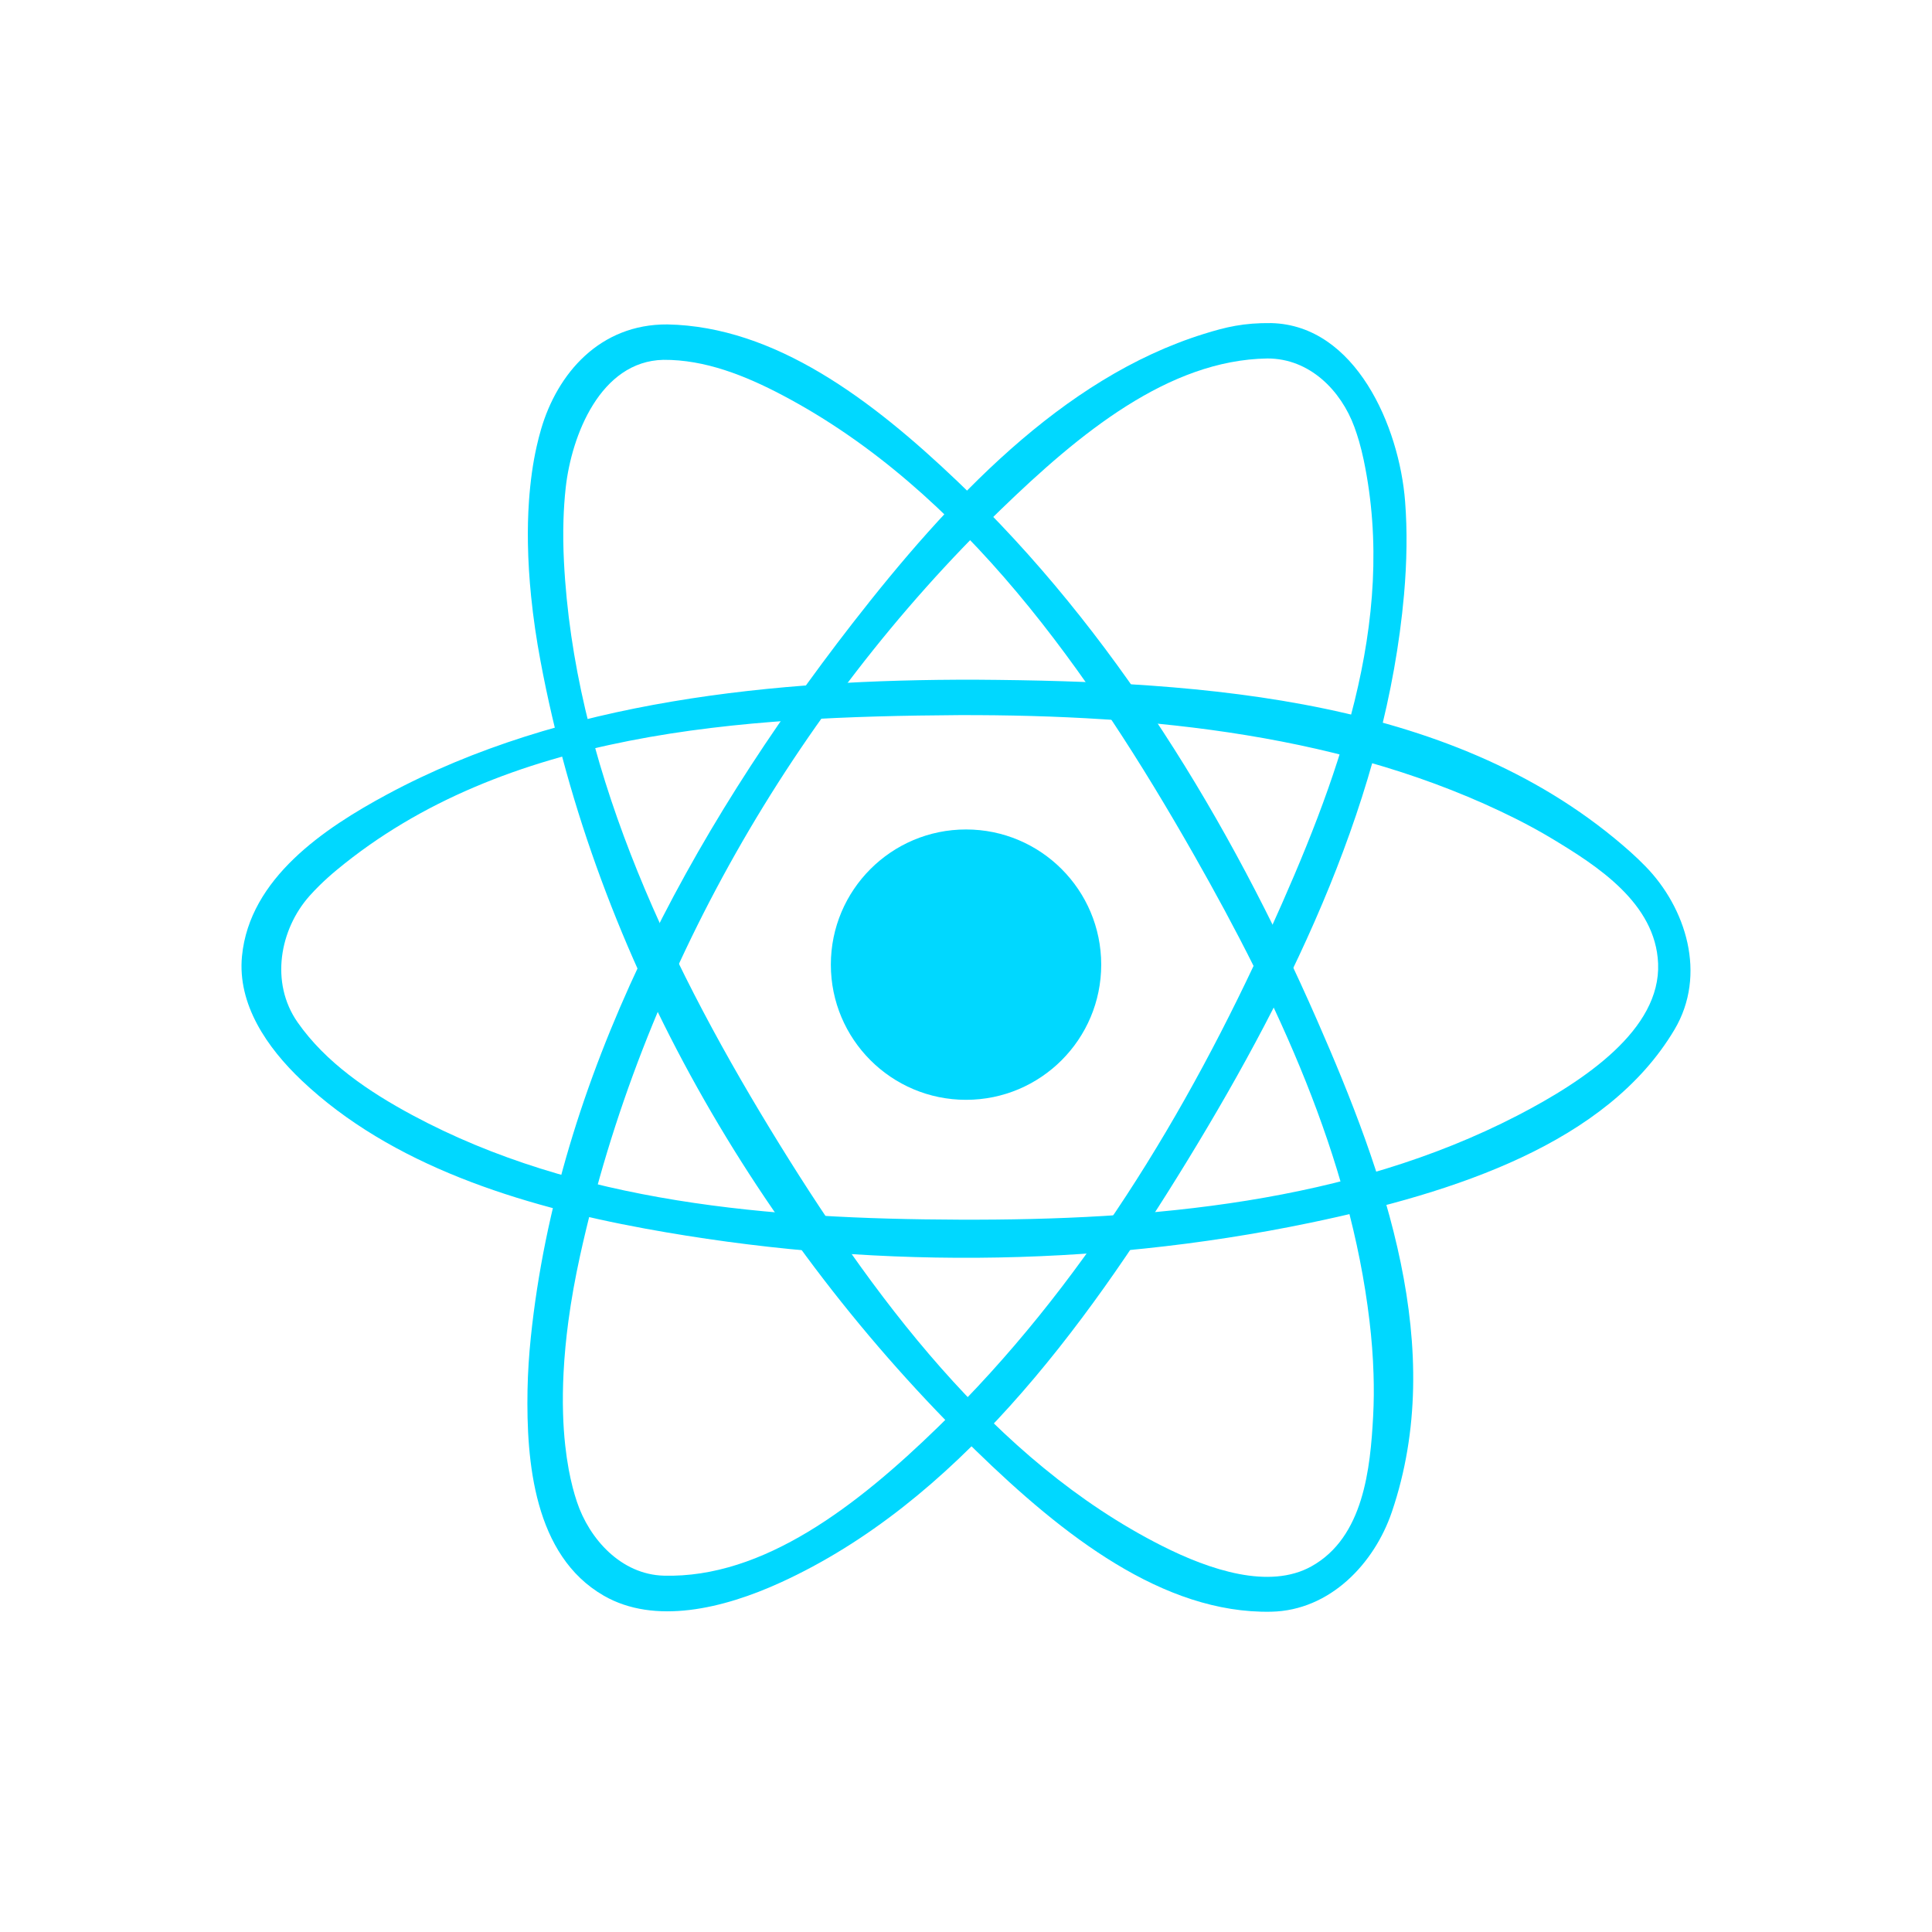
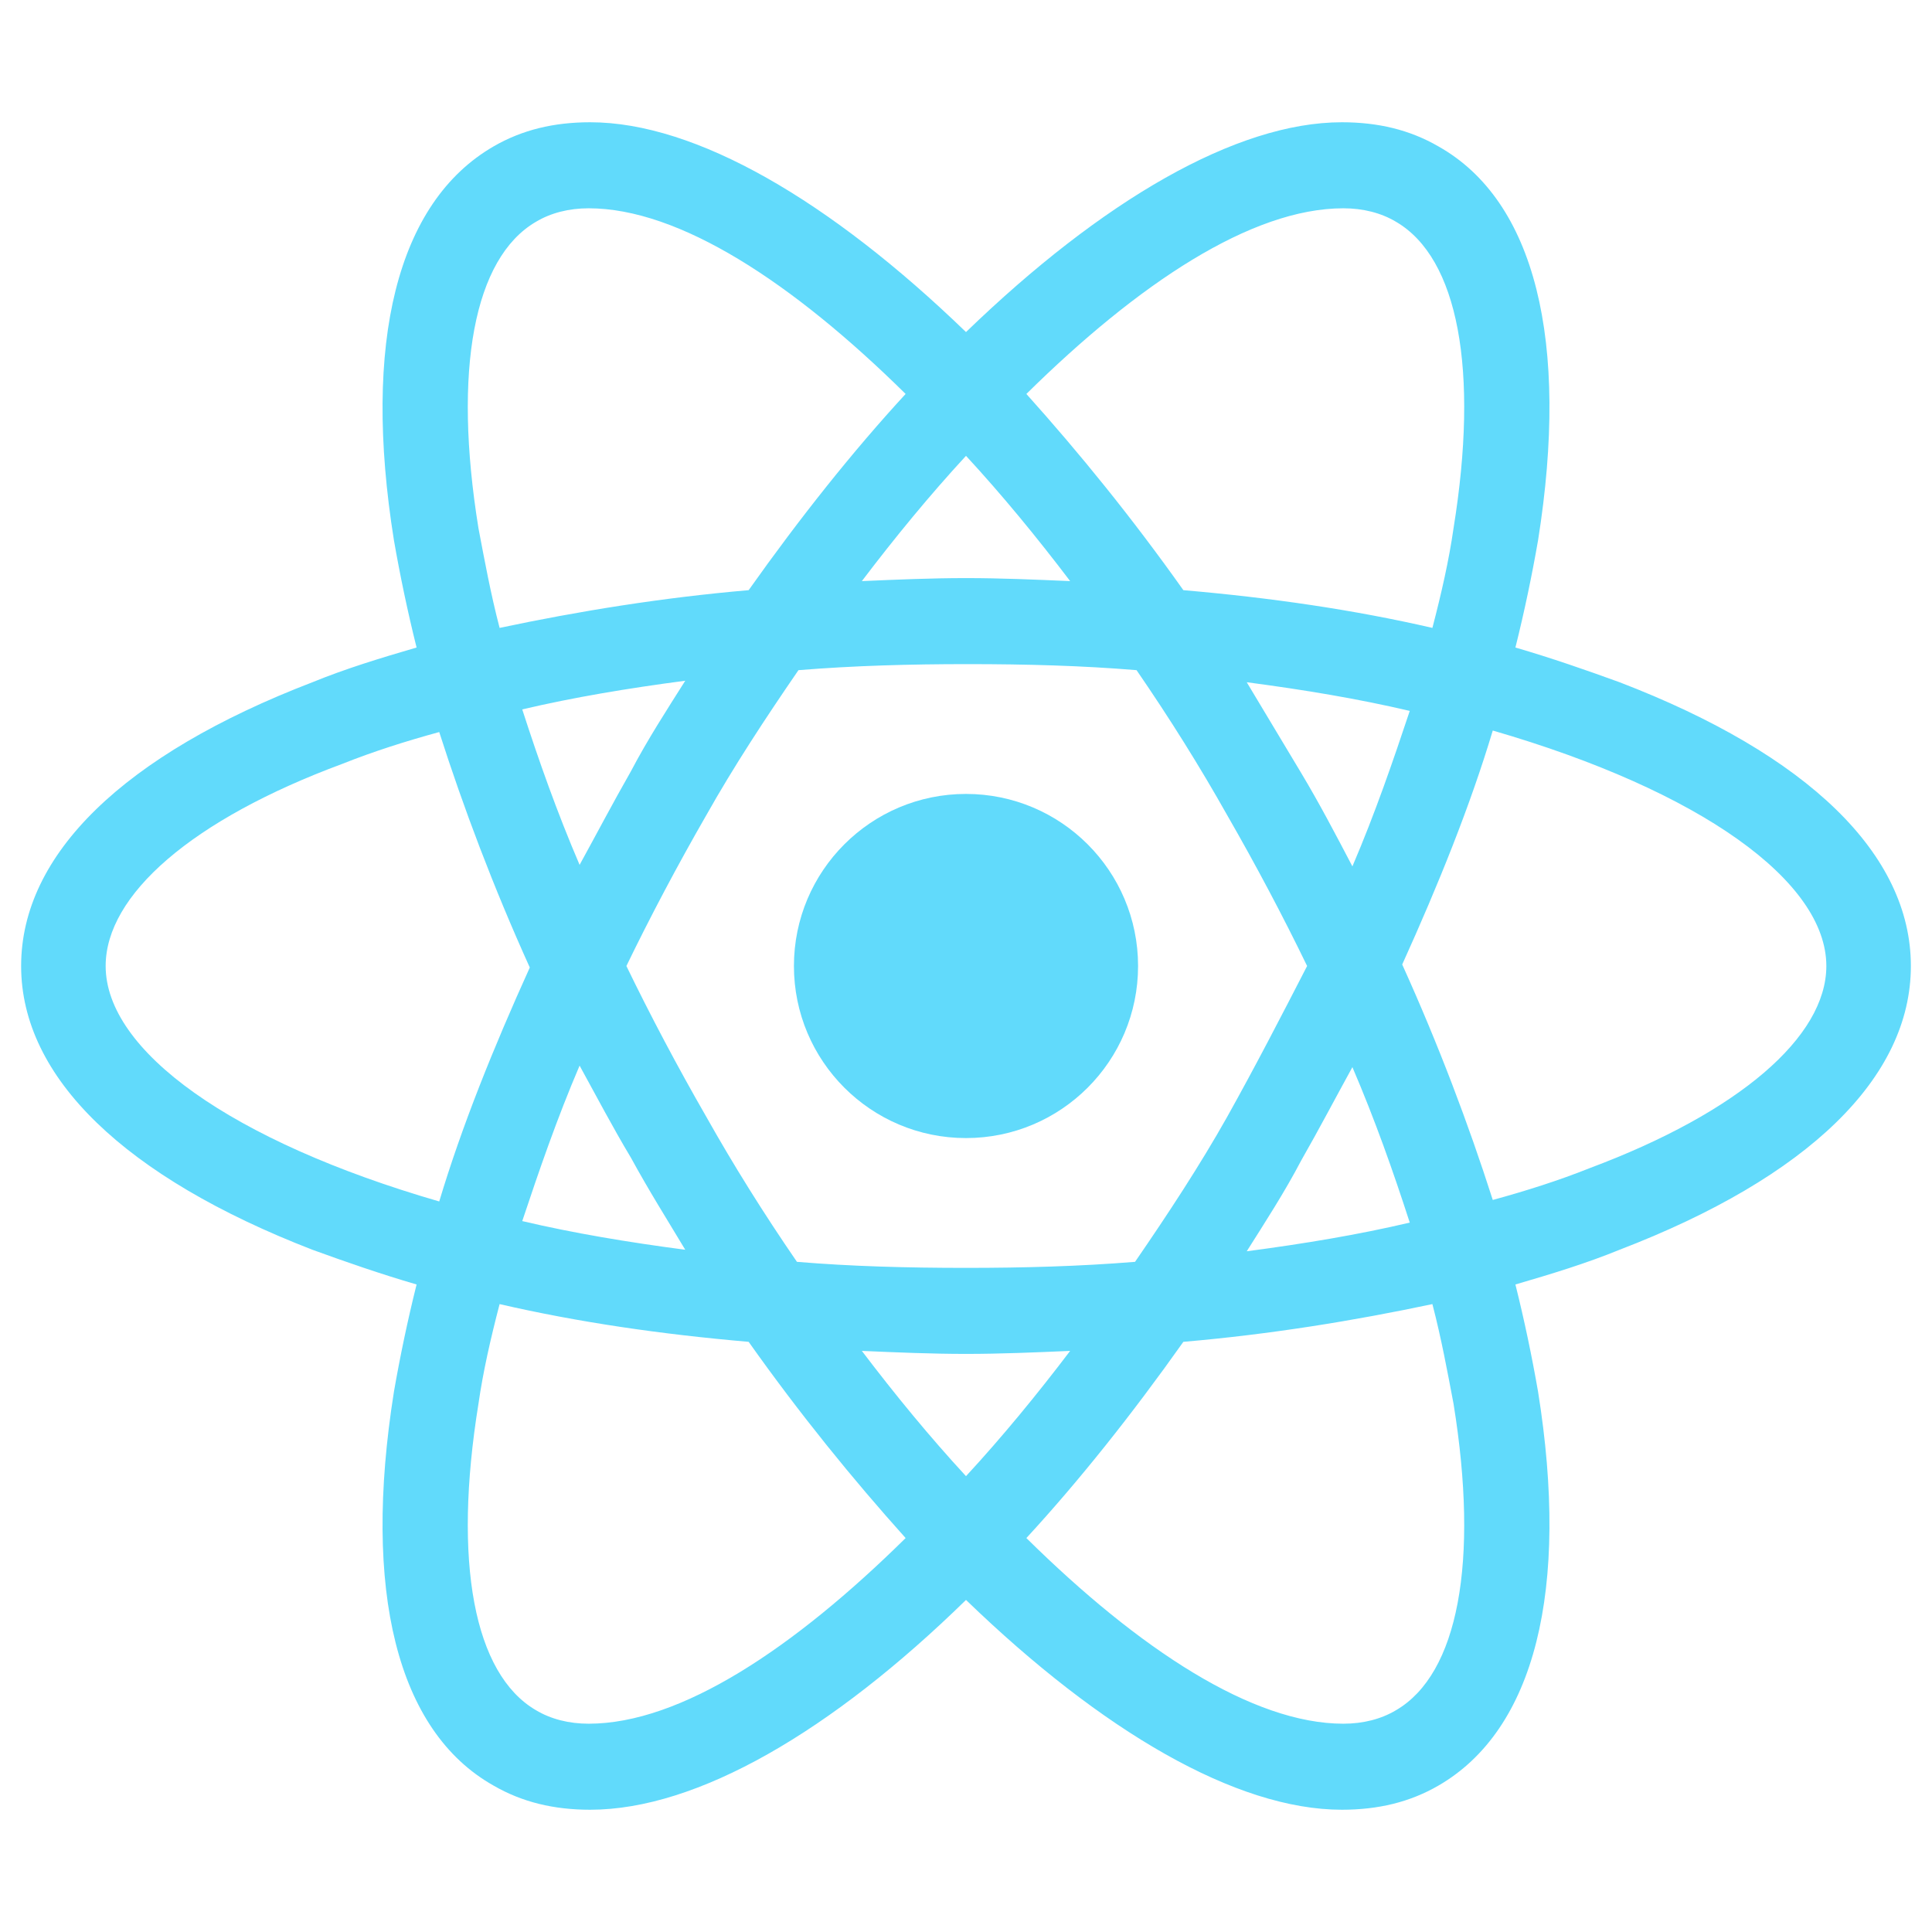
- <svg xmlns="http://www.w3.org/2000/svg" width="800px" height="800px" viewBox="0 0 64 64" version="1.1" xml:space="preserve" style="fill-rule:evenodd;clip-rule:evenodd;stroke-linejoin:round;stroke-miterlimit:2;">
-   <rect id="Icons" x="-1088" y="-64" width="1280" height="800" style="fill:none;" />
-   <g id="Icons1">
-     <g id="Strike">
- 
- </g>
-     <g id="H1">
- 
- </g>
-     <g id="H2">
- 
- </g>
-     <g id="H3">
- 
- </g>
-     <g id="list-ul">
- 
- </g>
-     <g id="hamburger-1">
- 
- </g>
-     <g id="hamburger-2">
- 
- </g>
-     <g id="list-ol">
- 
- </g>
-     <g id="list-task">
- 
- </g>
-     <g id="trash">
- 
- </g>
-     <g id="vertical-menu">
- 
- </g>
-     <g id="horizontal-menu">
- 
- </g>
-     <g id="sidebar-2">
- 
- </g>
-     <g id="Pen">
- 
- </g>
-     <g id="Pen1">
- 
- </g>
-     <g id="clock">
- 
- </g>
-     <g id="external-link">
- 
- </g>
-     <g id="hr">
- 
- </g>
-     <g id="info">
- 
- </g>
-     <g id="warning">
- 
- </g>
-     <g id="plus-circle">
- 
- </g>
-     <g id="minus-circle">
- 
- </g>
-     <g id="vue">
- 
- </g>
-     <g id="cog">
- 
- </g>
-     <g id="logo">
- 
- </g>
-     <g id="radio-check">
- 
- </g>
-     <g id="eye-slash">
- 
- </g>
-     <g id="eye">
- 
- </g>
-     <g id="toggle-off">
- 
- </g>
-     <g id="shredder">
- 
- </g>
-     <g id="spinner--loading--dots-">
- 
- </g>
-     <g id="react">
-       <circle cx="32.001" cy="31.955" r="4.478" style="fill:#00d8ff;" />
-       <path d="M32.33,22.516c7.635,0.052 15.965,0.609 21.683,5.708c0.168,0.15 0.33,0.306 0.488,0.467c1.349,1.375 2.054,3.595 0.965,5.422c-2.234,3.751 -7.23,5.387 -12.067,6.394c-7.234,1.506 -14.798,1.518 -22.029,0.192c-4.161,-0.764 -8.416,-2.103 -11.373,-4.904c-1.151,-1.09 -2.135,-2.524 -1.981,-4.12c0.25,-2.582 2.727,-4.239 4.812,-5.361c5.791,-3.116 12.847,-3.813 19.502,-3.798Zm-0.554,1.173c-7.224,0.049 -15.043,0.51 -20.621,5.129c-0.195,0.161 -0.383,0.33 -0.564,0.507c-0.117,0.114 -0.23,0.233 -0.339,0.355c-0.979,1.1 -1.316,2.867 -0.392,4.188c0.93,1.329 2.342,2.288 3.796,3.07c5.438,2.924 11.864,3.443 18.129,3.465c6.343,0.023 12.884,-0.555 18.487,-3.452c2.232,-1.155 4.744,-2.851 4.655,-5.035c-0.082,-2.004 -2.036,-3.242 -3.499,-4.126c-0.396,-0.239 -0.803,-0.46 -1.216,-0.668c-5.562,-2.787 -12.08,-3.447 -18.436,-3.433Z" style="fill:#00d8ff;" />
-       <path d="M42.115,10.703c2.793,0.071 4.24,3.429 4.431,5.909c0.038,0.493 0.052,0.988 0.046,1.483c-0.006,0.536 -0.035,1.072 -0.082,1.606c-0.589,6.612 -3.608,12.909 -7.163,18.724c-3.477,5.688 -7.717,11.36 -13.485,13.996c-1.907,0.872 -4.175,1.41 -5.863,0.437c-2.314,-1.333 -2.567,-4.451 -2.524,-6.816c0.011,-0.581 0.049,-1.162 0.109,-1.741c0.889,-8.56 5.228,-16.669 10.658,-23.655c3.168,-4.076 6.937,-8.119 11.632,-9.583c0.739,-0.231 1.326,-0.371 2.241,-0.36Zm-0.134,1.172c-3.279,0.052 -6.223,2.482 -8.83,5.007c-6.854,6.637 -11.905,15.464 -13.937,24.721c-0.157,0.717 -0.289,1.439 -0.386,2.166c-0.075,0.563 -0.13,1.129 -0.159,1.697c-0.023,0.452 -0.031,0.905 -0.017,1.358c0.01,0.354 0.033,0.708 0.072,1.06c0.029,0.269 0.068,0.537 0.117,0.803c0.037,0.197 0.08,0.393 0.13,0.588c0.041,0.158 0.087,0.315 0.139,0.471c0.409,1.233 1.463,2.411 2.878,2.45c3.301,0.09 6.409,-2.317 9.096,-4.933c4.717,-4.591 8.232,-10.36 10.978,-16.424c2.216,-4.896 4.243,-10.218 3.111,-15.607c-0.043,-0.204 -0.093,-0.406 -0.15,-0.606c-0.047,-0.163 -0.1,-0.324 -0.158,-0.483c-0.44,-1.199 -1.475,-2.271 -2.884,-2.268Z" style="fill:#00d8ff;" />
-       <path d="M22.109,10.747c3.564,0.069 6.765,2.488 9.607,5.197c5.186,4.943 9.011,11.231 11.913,17.849c2.248,5.127 4.316,10.882 2.478,16.292c-0.579,1.705 -2.044,3.265 -3.997,3.305c-3.581,0.072 -6.9,-2.532 -9.78,-5.335c-7.225,-7.034 -12.589,-16.32 -14.427,-26.168c-0.132,-0.704 -0.237,-1.414 -0.309,-2.127c-0.059,-0.582 -0.096,-1.167 -0.106,-1.752c-0.008,-0.472 0.002,-0.944 0.035,-1.414c0.022,-0.314 0.054,-0.626 0.097,-0.937c0.041,-0.292 0.093,-0.583 0.158,-0.871c0.043,-0.191 0.091,-0.38 0.146,-0.568c0.539,-1.843 1.941,-3.485 4.185,-3.471Zm-0.135,1.173c-2.087,0.046 -3.042,2.507 -3.234,4.234c-0.039,0.354 -0.063,0.711 -0.074,1.068c-0.014,0.456 -0.008,0.913 0.015,1.369c0.328,6.599 3.278,12.979 6.838,18.821c3.352,5.5 7.4,10.978 12.968,13.794c1.608,0.813 3.562,1.452 4.951,0.684c1.742,-0.964 1.956,-3.261 2.049,-4.973c0.025,-0.466 0.028,-0.934 0.013,-1.401c-0.018,-0.586 -0.064,-1.171 -0.133,-1.753c-0.642,-5.437 -3.05,-10.582 -5.816,-15.444c-3.442,-6.048 -7.659,-12.076 -13.627,-15.225c-1.236,-0.652 -2.574,-1.185 -3.95,-1.174Z" style="fill:#00d8ff;" />
-     </g>
-     <g id="check-selected">
- 
- </g>
-     <g id="turn-off">
- 
- </g>
-     <g id="code-block">
- 
- </g>
-     <g id="user">
- 
- </g>
-     <g id="coffee-bean">
- 
- </g>
-     <g id="coffee-beans">
-       <g id="coffee-bean1">
- 
- </g>
-     </g>
-     <g id="coffee-bean-filled">
- 
- </g>
-     <g id="coffee-beans-filled">
-       <g id="coffee-bean2">
- 
- </g>
-     </g>
-     <g id="clipboard">
- 
- </g>
-     <g id="clipboard-paste">
- 
- </g>
-     <g id="clipboard-copy">
- 
- </g>
-     <g id="Layer1">
- 
- </g>
+ <svg xmlns="http://www.w3.org/2000/svg" viewBox="0 0 128 128">
+   <g fill="#61DAFB">
+     <circle cx="64" cy="64" r="11.4" />
+     <path d="M107.3 45.2c-2.2-.8-4.5-1.6-6.9-2.3.6-2.4 1.1-4.8 1.5-7.1 2.1-13.2-.2-22.5-6.6-26.1-1.9-1.1-4-1.6-6.4-1.6-7 0-15.9 5.2-24.9 13.9-9-8.7-17.9-13.9-24.9-13.9-2.4 0-4.5.5-6.4 1.6-6.4 3.7-8.7 13-6.6 26.1.4 2.3.9 4.7 1.5 7.1-2.4.7-4.7 1.4-6.9 2.3C8.2 50 1.4 56.6 1.4 64s6.9 14 19.3 18.8c2.2.8 4.5 1.6 6.9 2.3-.6 2.4-1.1 4.8-1.5 7.1-2.1 13.2.2 22.5 6.6 26.1 1.9 1.1 4 1.6 6.4 1.6 7.1 0 16-5.2 24.9-13.9 9 8.7 17.9 13.9 24.9 13.9 2.4 0 4.5-.5 6.4-1.6 6.4-3.7 8.7-13 6.6-26.1-.4-2.3-.9-4.7-1.5-7.1 2.4-.7 4.7-1.4 6.9-2.3 12.5-4.8 19.3-11.4 19.3-18.8s-6.8-14-19.3-18.8zM92.5 14.7c4.1 2.4 5.5 9.8 3.8 20.3-.3 2.1-.8 4.3-1.4 6.6-5.2-1.2-10.7-2-16.5-2.5-3.4-4.8-6.9-9.1-10.4-13 7.4-7.3 14.9-12.3 21-12.3 1.3 0 2.5.3 3.5.9zM81.3 74c-1.8 3.2-3.9 6.4-6.1 9.6-3.7.3-7.4.4-11.2.4-3.9 0-7.6-.1-11.2-.4-2.2-3.2-4.2-6.4-6-9.6-1.9-3.3-3.7-6.7-5.3-10 1.6-3.3 3.4-6.7 5.3-10 1.8-3.2 3.9-6.4 6.1-9.6 3.7-.3 7.4-.4 11.2-.4 3.9 0 7.6.1 11.2.4 2.2 3.2 4.2 6.4 6 9.6 1.9 3.3 3.7 6.7 5.3 10-1.7 3.3-3.4 6.6-5.3 10zm8.3-3.3c1.5 3.5 2.7 6.9 3.8 10.3-3.4.8-7 1.4-10.8 1.9 1.2-1.9 2.5-3.9 3.6-6 1.2-2.1 2.3-4.2 3.4-6.2zM64 97.8c-2.4-2.6-4.7-5.4-6.9-8.3 2.3.1 4.6.2 6.9.2 2.3 0 4.6-.1 6.9-.2-2.2 2.9-4.5 5.7-6.9 8.3zm-18.6-15c-3.8-.5-7.4-1.1-10.8-1.9 1.1-3.3 2.3-6.8 3.8-10.3 1.1 2 2.2 4.1 3.4 6.1 1.2 2.2 2.4 4.1 3.6 6.1zm-7-25.5c-1.5-3.5-2.7-6.9-3.8-10.3 3.4-.8 7-1.4 10.8-1.9-1.2 1.9-2.5 3.9-3.6 6-1.2 2.1-2.3 4.2-3.4 6.2zM64 30.2c2.4 2.6 4.7 5.4 6.9 8.3-2.3-.1-4.6-.2-6.9-.2-2.3 0-4.6.1-6.9.2 2.2-2.9 4.5-5.7 6.9-8.3zm22.2 21l-3.6-6c3.8.5 7.4 1.1 10.8 1.9-1.1 3.3-2.3 6.8-3.8 10.3-1.1-2.1-2.2-4.2-3.4-6.2zM31.7 35c-1.7-10.5-.3-17.9 3.8-20.3 1-.6 2.2-.9 3.5-.9 6 0 13.5 4.9 21 12.3-3.5 3.8-7 8.2-10.4 13-5.8.5-11.3 1.4-16.5 2.5-.6-2.3-1-4.5-1.4-6.6zM7 64c0-4.7 5.7-9.7 15.7-13.4 2-.8 4.2-1.5 6.4-2.1 1.6 5 3.6 10.3 6 15.6-2.4 5.3-4.5 10.5-6 15.5C15.3 75.6 7 69.6 7 64zm28.5 49.3c-4.1-2.4-5.5-9.8-3.8-20.3.3-2.1.8-4.3 1.4-6.6 5.2 1.2 10.7 2 16.5 2.5 3.4 4.8 6.9 9.1 10.4 13-7.4 7.3-14.9 12.3-21 12.3-1.3 0-2.5-.3-3.5-.9zM96.3 93c1.7 10.5.3 17.9-3.8 20.3-1 .6-2.2.9-3.5.9-6 0-13.5-4.9-21-12.3 3.5-3.8 7-8.2 10.4-13 5.8-.5 11.3-1.4 16.5-2.5.6 2.3 1 4.5 1.4 6.6zm9-15.6c-2 .8-4.2 1.5-6.4 2.1-1.6-5-3.6-10.3-6-15.6 2.4-5.3 4.5-10.5 6-15.5 13.8 4 22.1 10 22.1 15.6 0 4.7-5.8 9.7-15.7 13.4z" />
  </g>
</svg>
